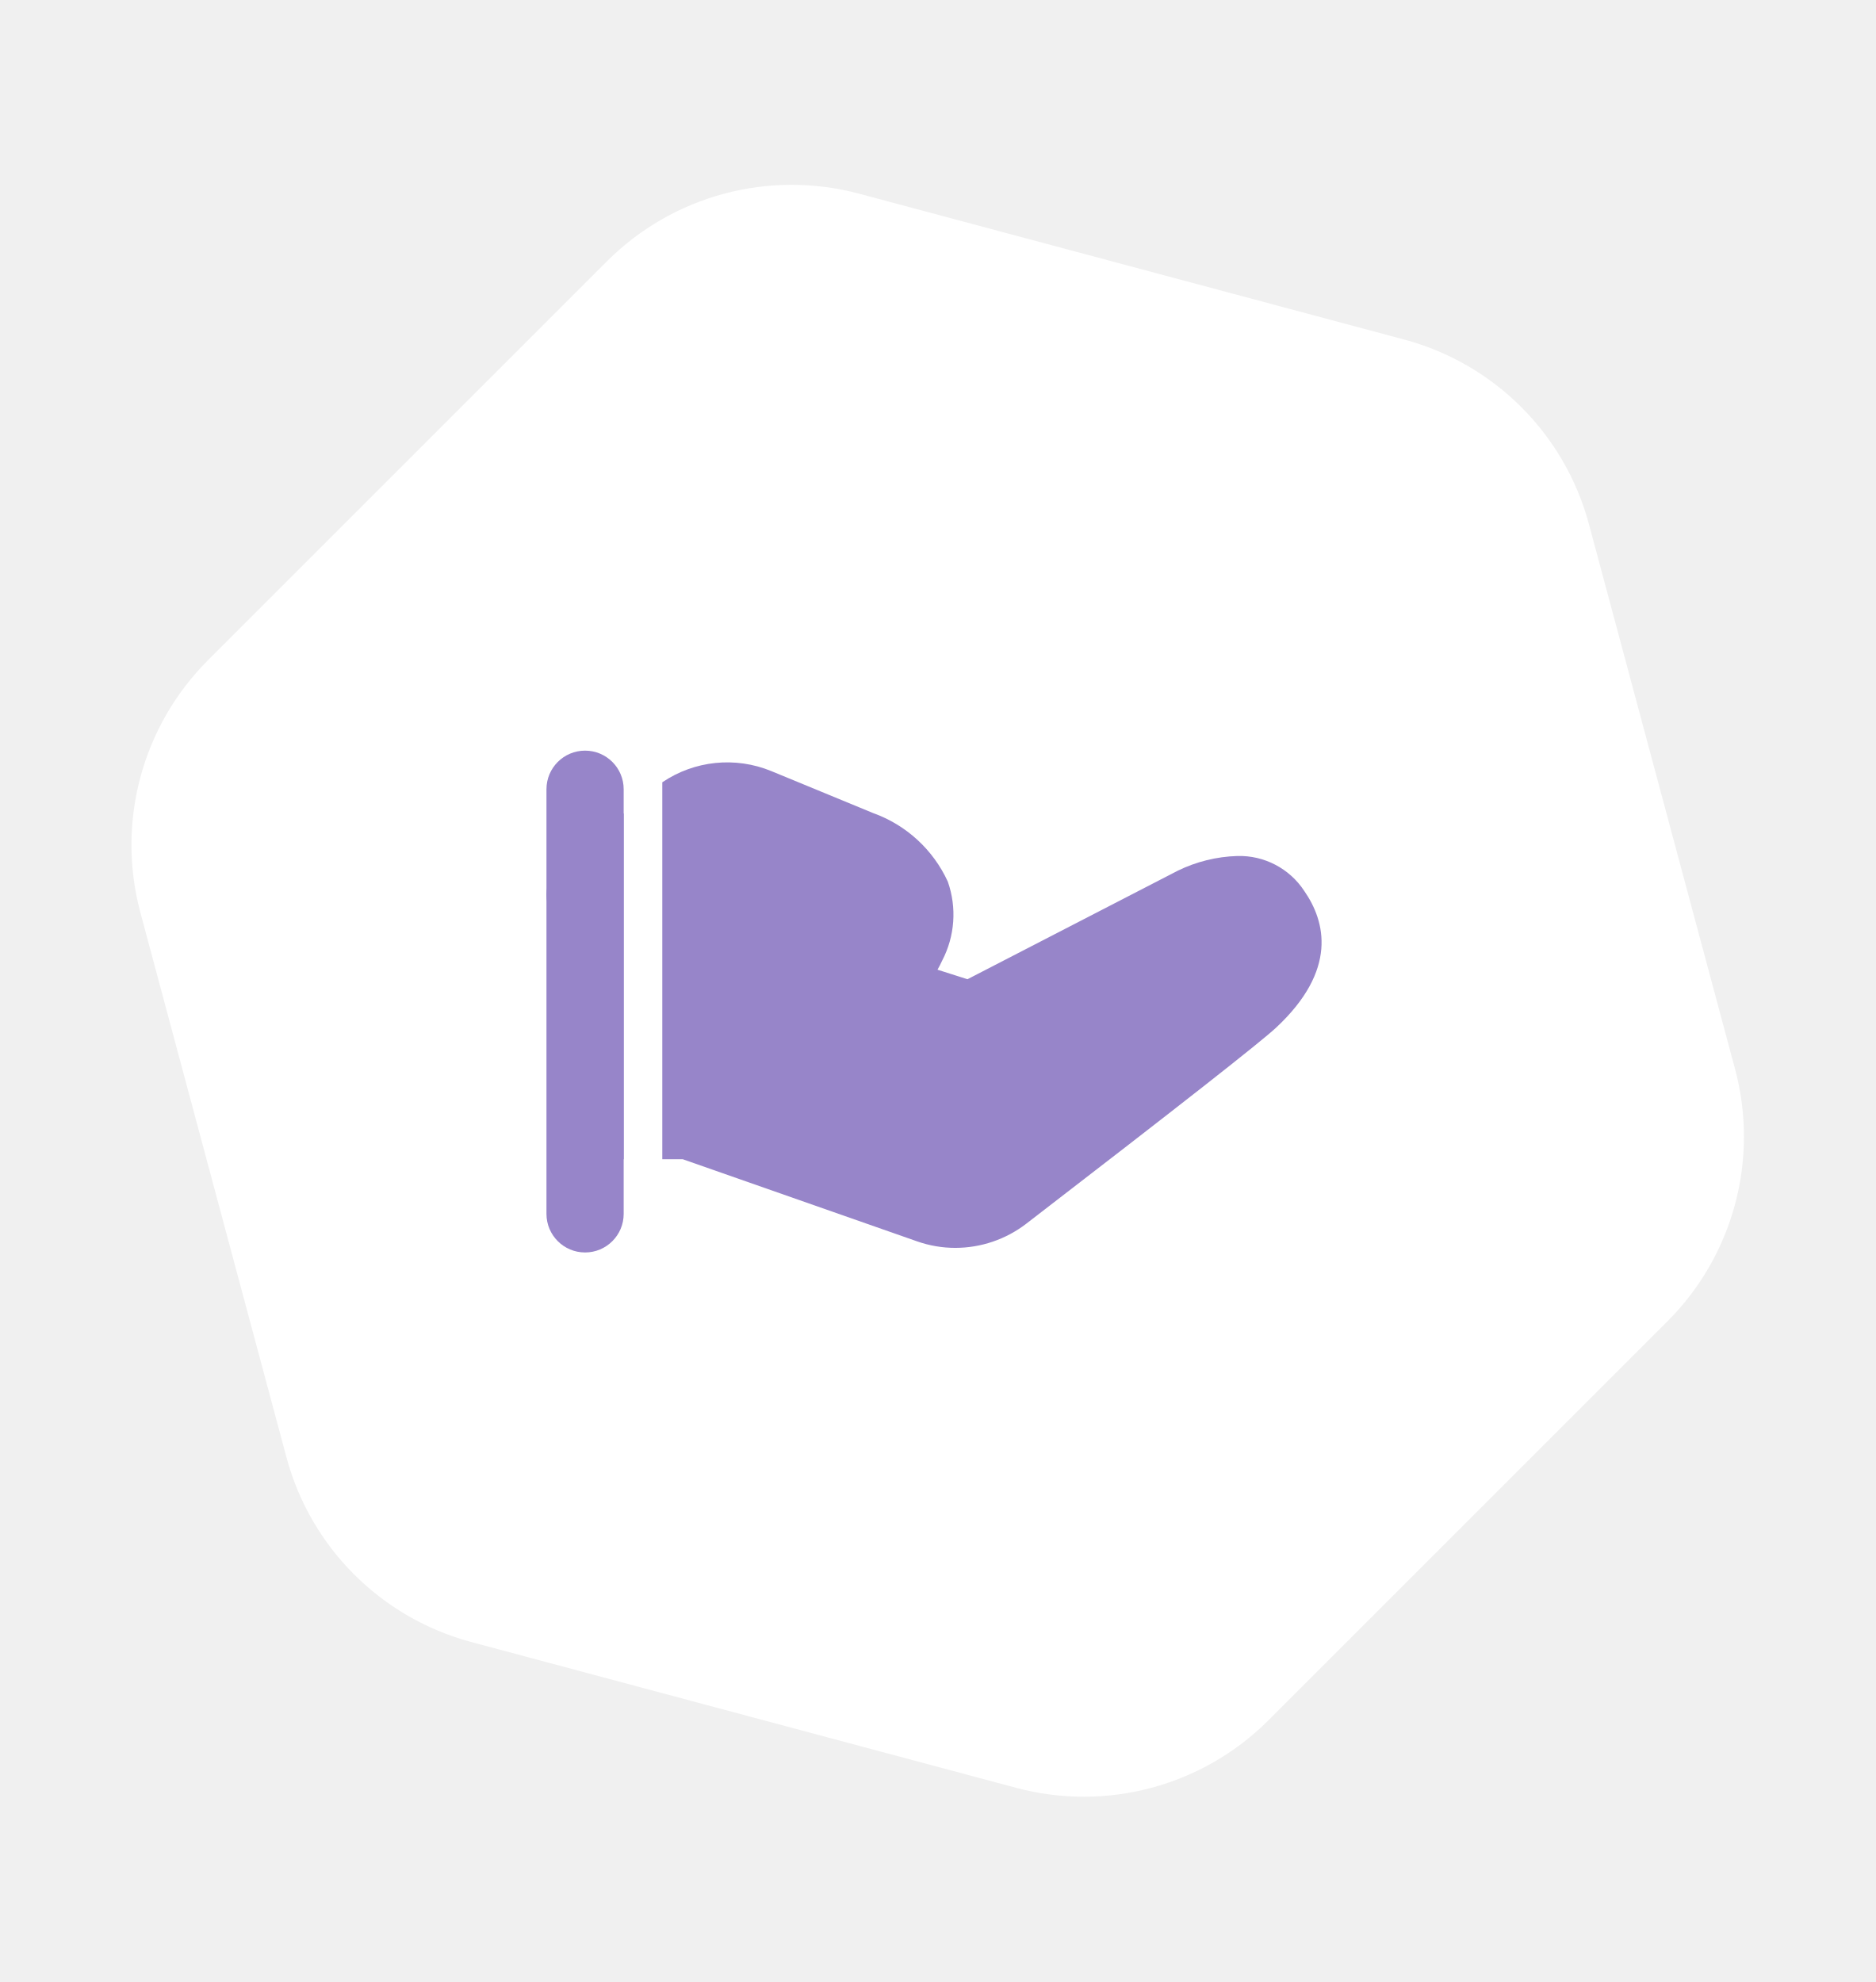
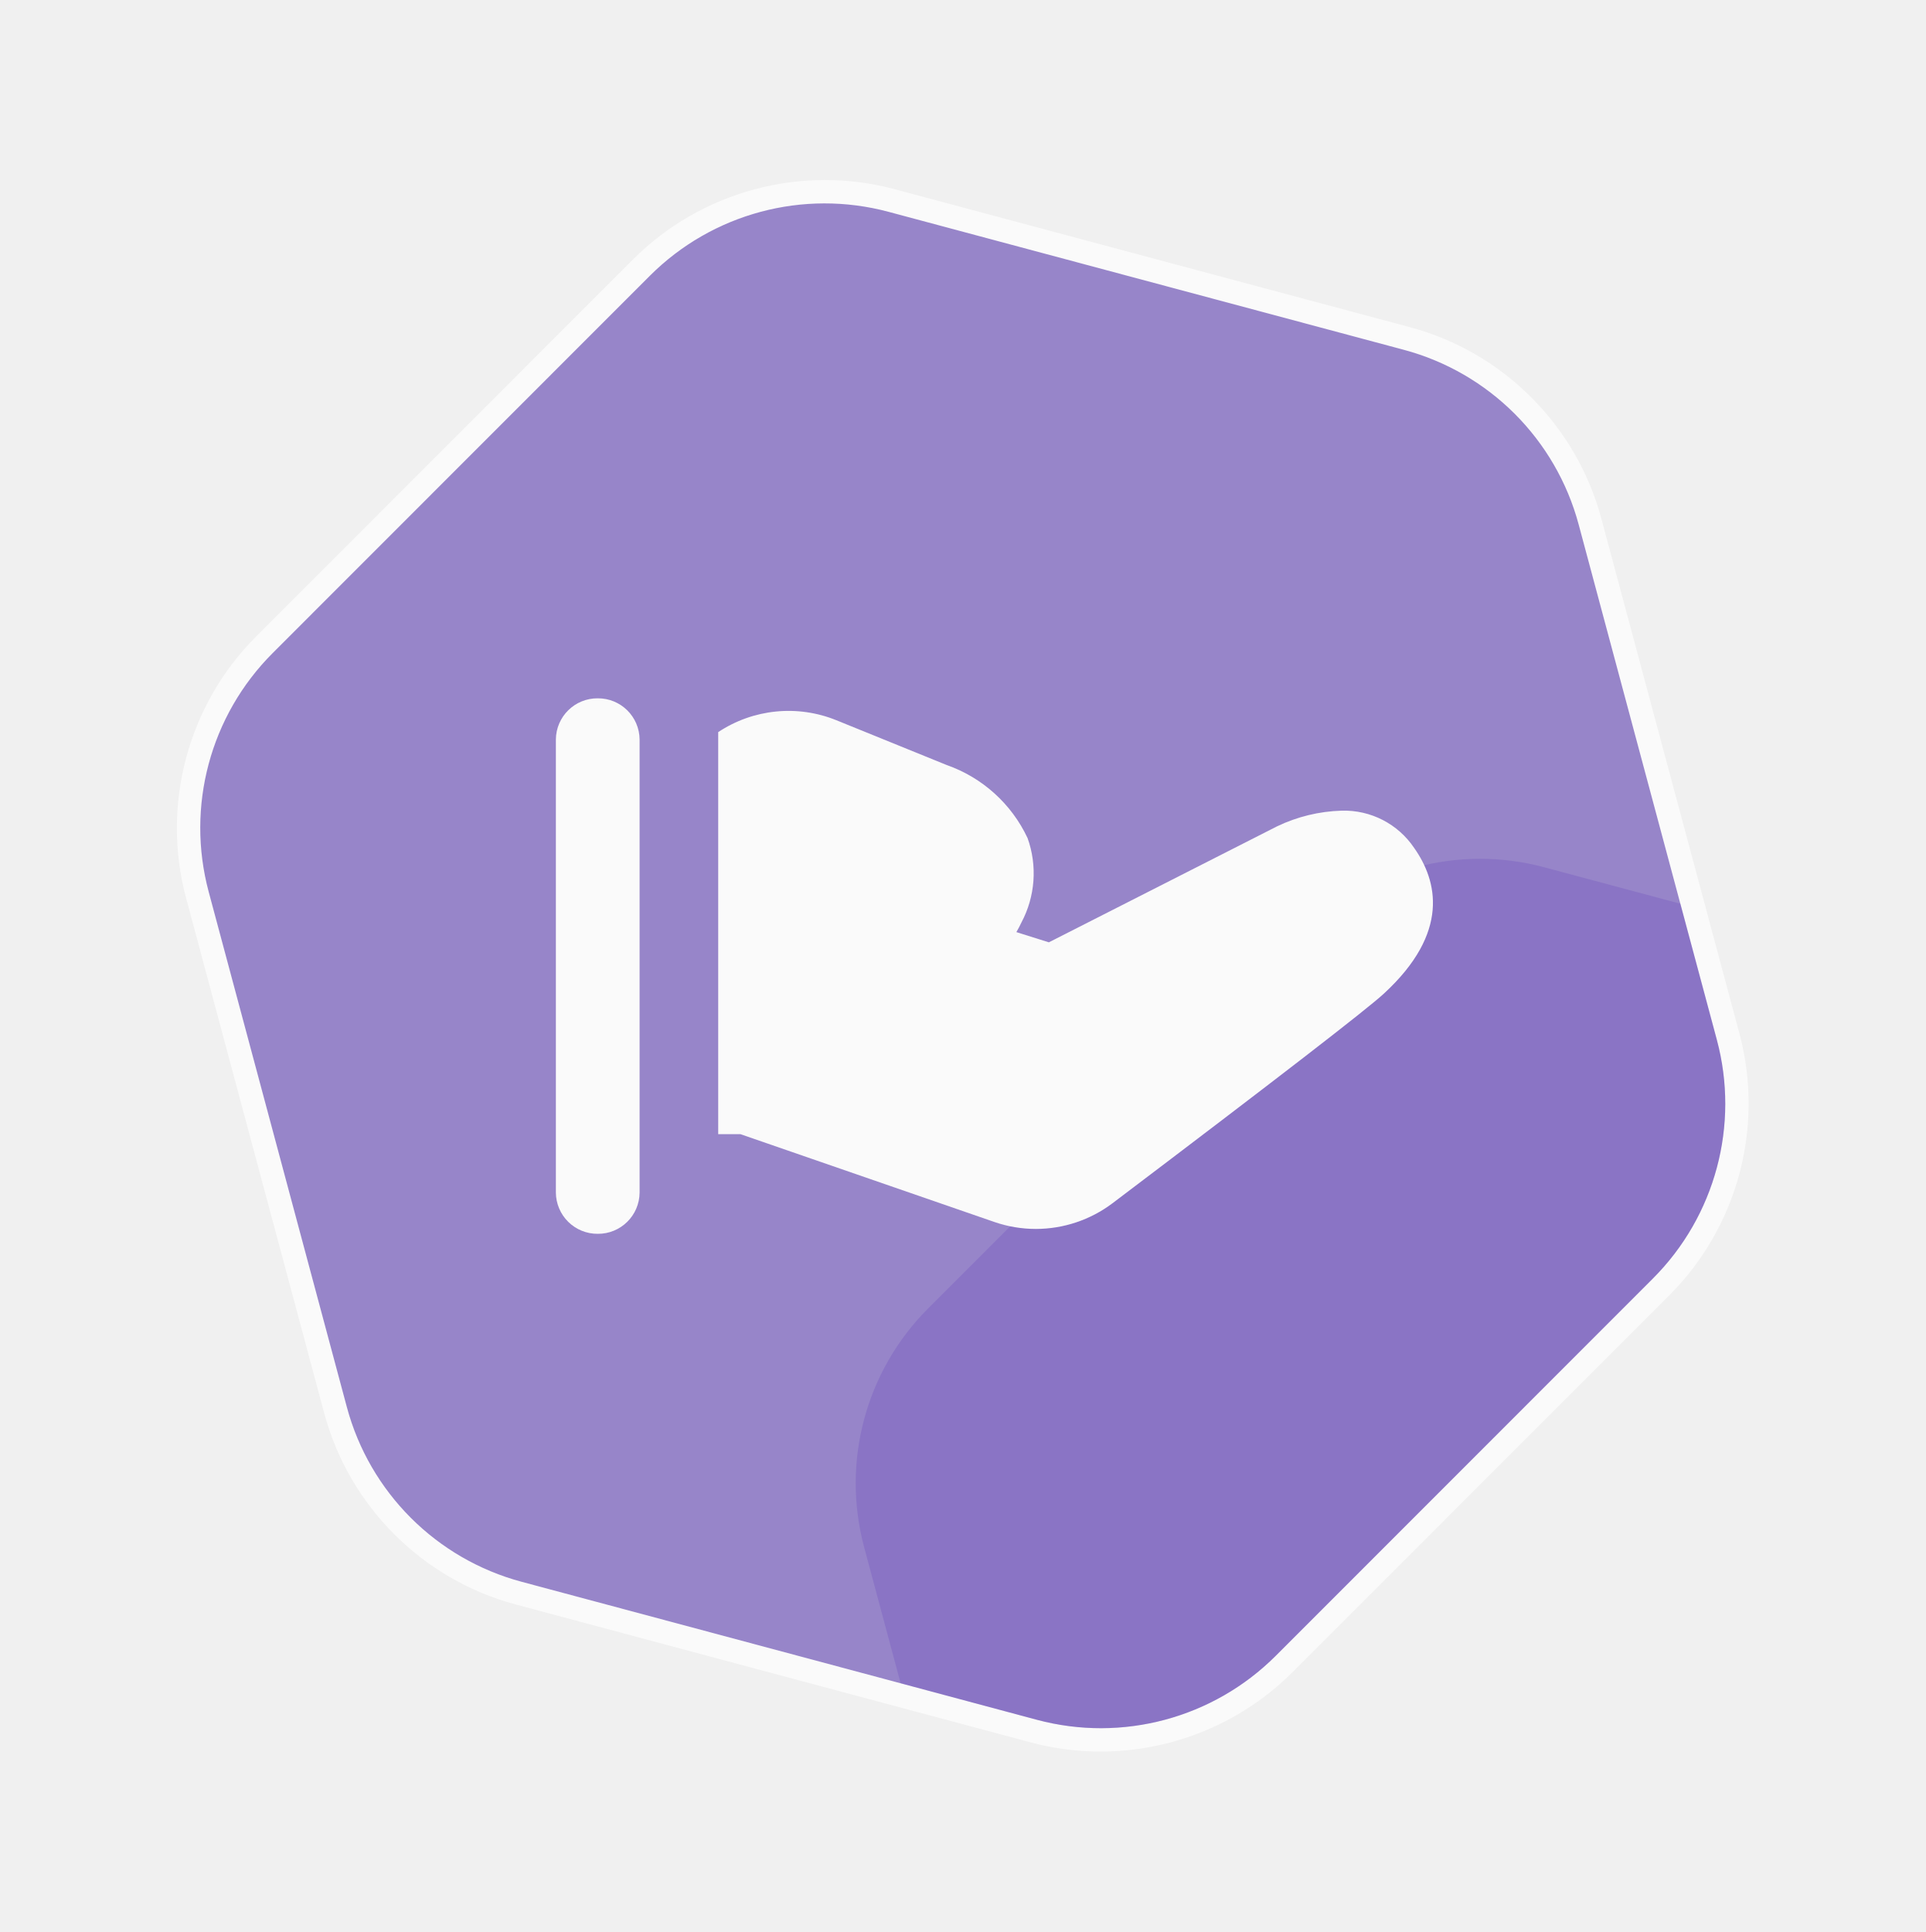
- <svg xmlns="http://www.w3.org/2000/svg" width="55.281" height="58.43" viewBox="0 0 55.281 58.43">
+ <svg xmlns="http://www.w3.org/2000/svg" width="45.068" height="45.22" viewBox="0 0 39.068 41.22">
  <defs>
-     <style>.a{fill:#fff;fill-rule:evenodd;}.b{fill:#9785c9;}</style>
+     <clipPath id="clip-path">
+       <path id="Path_17772" data-name="Path 17772" d="M22.342,0H10.962A5.273,5.273,0,0,0,6.4,2.637L.706,12.491a5.273,5.273,0,0,0,0,5.273L6.4,27.619a5.273,5.273,0,0,0,4.566,2.637H22.342a5.273,5.273,0,0,0,4.566-2.637l5.69-9.855a5.273,5.273,0,0,0,0-5.273l-5.69-9.855A5.273,5.273,0,0,0,22.342,0Z" transform="matrix(-0.259, -0.966, 0.966, -0.259, 8.62, 40)" fill="#76b9eb" />
+     </clipPath>
  </defs>
-   <g transform="translate(-38 -150.954)">
-     <path class="a" d="M32.636,0H16.013a7.7,7.7,0,0,0-6.67,3.851l-8.311,14.4a7.7,7.7,0,0,0,0,7.7l8.311,14.4a7.7,7.7,0,0,0,6.67,3.851H32.636a7.7,7.7,0,0,0,6.67-3.851l8.311-14.4a7.7,7.7,0,0,0,0-7.7l-8.311-14.4A7.7,7.7,0,0,0,32.636,0Z" transform="matrix(-0.259, -0.966, 0.966, -0.259, 50.591, 209.384)" />
-     <g transform="translate(-2401.892 -8085.867)">
-       <g transform="translate(2456 8258.95)">
-         <path class="b" d="M12.053,14.313a3.4,3.4,0,0,1-1.131-.193L4.018,11.7H3.413V.587A3.414,3.414,0,0,1,6.629.258l3,1.237a3.855,3.855,0,0,1,2.2,2.02,2.93,2.93,0,0,1-.166,2.329c-.043.093-.089.183-.137.268l.883.281,6.2-3.2a4.292,4.292,0,0,1,1.756-.433,2.282,2.282,0,0,1,1.971,1.03c.625.9.99,2.33-.827,4.028-.466.434-2.81,2.274-7.377,5.79A3.437,3.437,0,0,1,12.053,14.313ZM2.275,11.7H2.018c-.083-2.512-.112-4.314-.087-5.358H1.849a.254.254,0,0,1-.163.062C1.36,6.4.963,5.744.644,5.216a5.883,5.883,0,0,0-.388-.594,1.14,1.14,0,0,1,.16-1.6L2.275,1.5V11.694Z" transform="translate(0.001 0.346)" />
-         <path class="b" d="M0,1.138a1.138,1.138,0,1,1,2.276,0V13.656a1.138,1.138,0,0,1-2.276,0Z" transform="translate(0 0)" />
-       </g>
+   <g id="icon_donation" transform="translate(-33.388 -491.389)">
+     <g id="Path_6080" data-name="Path 6080" transform="matrix(-0.259, -0.966, 0.966, -0.259, 42.62, 531.999)" fill="#9785c9">
+       <path d="M 22.342 30.505 L 10.962 30.505 C 8.996 30.505 7.163 29.447 6.18 27.744 L 0.49 17.889 C -0.493 16.186 -0.493 14.07 0.49 12.366 L 6.18 2.512 C 7.163 0.808 8.996 -0.25 10.962 -0.25 L 22.342 -0.25 C 24.309 -0.25 26.141 0.808 27.125 2.512 L 32.814 12.366 C 33.798 14.07 33.798 16.186 32.814 17.889 L 27.125 27.744 C 26.141 29.447 24.309 30.505 22.342 30.505 Z" stroke="none" />
+       <path d="M 10.962 -1.9073486328125e-06 C 9.079 -1.9073486328125e-06 7.338 1.005 6.396 2.637 L 0.706 12.491 C -0.235 14.123 -0.235 16.133 0.706 17.764 L 6.396 27.619 C 7.338 29.25 9.079 30.255 10.962 30.255 L 22.342 30.255 C 24.225 30.255 25.966 29.25 26.908 27.619 L 32.598 17.764 C 33.54 16.133 33.54 14.123 32.598 12.491 L 26.908 2.637 C 25.966 1.005 24.225 -1.9073486328125e-06 22.342 -1.9073486328125e-06 L 10.962 -1.9073486328125e-06 M 10.962 -0.5 L 22.342 -0.5 C 24.398 -0.5 26.313 0.606 27.341 2.387 L 33.031 12.241 C 34.059 14.022 34.059 16.234 33.031 18.014 L 27.341 27.869 C 26.313 29.649 24.398 30.755 22.342 30.755 L 10.962 30.755 C 8.907 30.755 6.991 29.649 5.963 27.869 L 0.273 18.014 C -0.754 16.234 -0.754 14.022 0.273 12.241 L 5.963 2.387 C 6.991 0.606 8.907 -0.5 10.962 -0.5 Z" stroke="none" fill="#fafafa" />
+     </g>
+     <g id="Mask_Group_297" data-name="Mask Group 297" transform="translate(34 491.999)" clip-path="url(#clip-path)">
+       <path id="Path_17771" data-name="Path 17771" d="M22.342,0H10.962A5.273,5.273,0,0,0,6.4,2.637L.706,12.491a5.273,5.273,0,0,0,0,5.273L6.4,27.619a5.273,5.273,0,0,0,4.566,2.637H22.342a5.273,5.273,0,0,0,4.566-2.637l5.69-9.855a5.273,5.273,0,0,0,0-5.273l-5.69-9.855A5.273,5.273,0,0,0,22.342,0Z" transform="matrix(-0.259, -0.966, 0.966, -0.259, 22.603, 53.983)" fill="rgba(87,54,180,0.2)" />
+     </g>
+     <g id="Group_24883" data-name="Group 24883" transform="translate(44.24 506.288)">
+       <path id="Path" d="M6.778,11.053a2.713,2.713,0,0,1-.888-.149L.475,9.031H0V.453A2.714,2.714,0,0,1,2.522.2l2.352.955A3.006,3.006,0,0,1,6.6,2.714a2.232,2.232,0,0,1-.131,1.8c-.034.072-.07.141-.108.206l.693.218,4.867-2.474A3.409,3.409,0,0,1,13.3,2.129a1.8,1.8,0,0,1,1.547.795c.491.695.777,1.8-.649,3.111-.364.335-2.258,1.8-5.788,4.471A2.72,2.72,0,0,1,6.778,11.053Z" transform="translate(3.463 0.268)" fill="#fafafa" />
+       <path id="Path-2" data-name="Path" d="M0,.879A.886.886,0,0,1,.893,0a.886.886,0,0,1,.893.879v9.667a.886.886,0,0,1-.893.879A.886.886,0,0,1,0,10.545Z" transform="translate(0)" fill="#fafafa" />
    </g>
  </g>
</svg>
